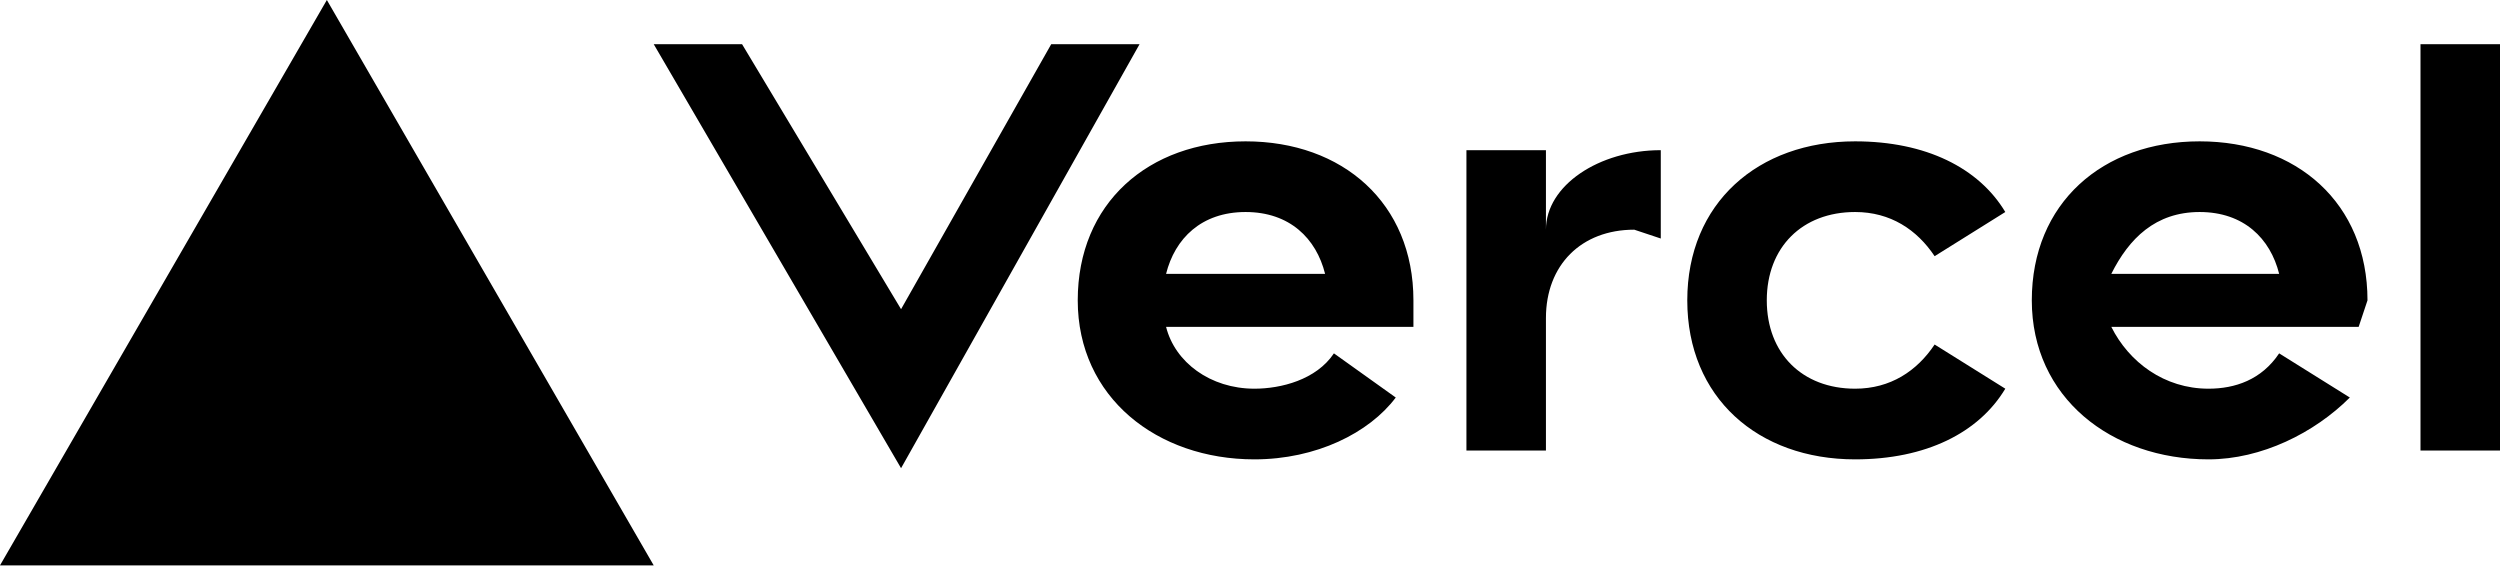
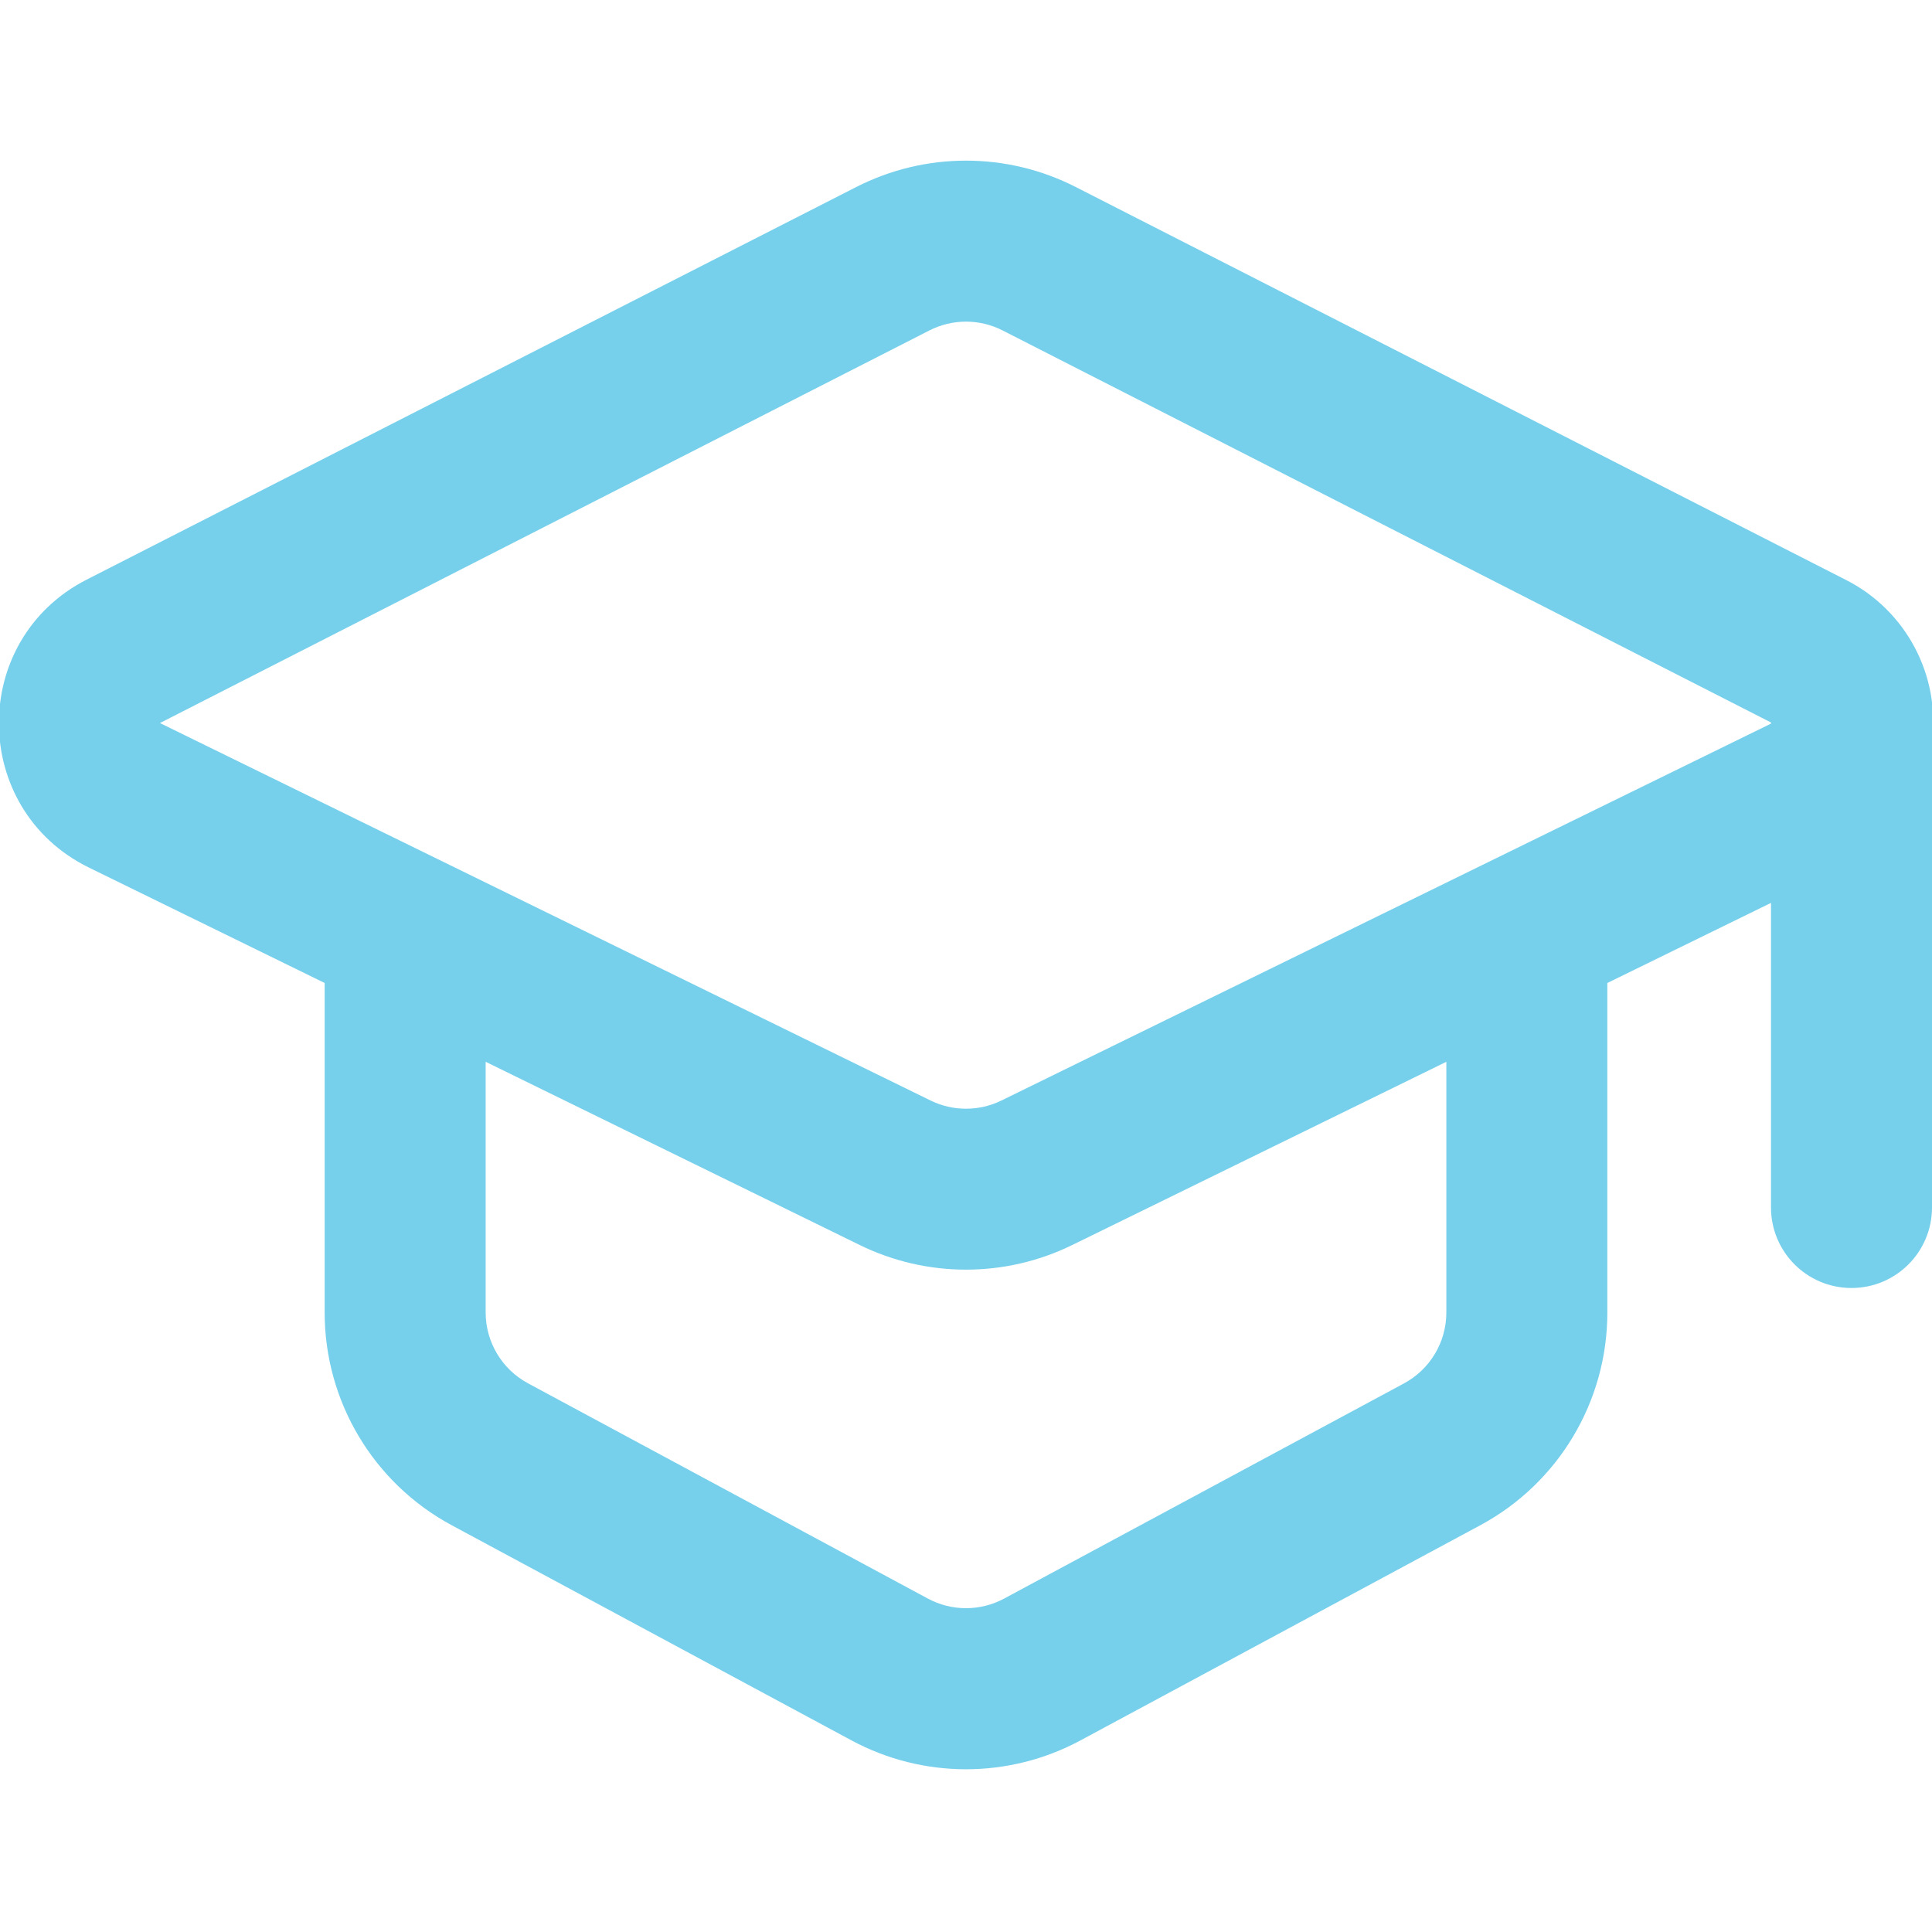
- <svg xmlns="http://www.w3.org/2000/svg" fill="none" viewBox="0 0 283 64">
-   <path fill="black" d="M141 16c-11 0-19 7-19 18s9 18 20 18c7 0 13-3 16-7l-7-5c-2 3-6 4-9 4-5 0-9-3-10-7h28v-3c0-11-8-18-19-18zm-9 15c1-4 4-7 9-7s8 3 9 7h-18zm117-15c-11 0-19 7-19 18s9 18 20 18c6 0 12-3 16-7l-8-5c-2 3-5 4-8 4-5 0-9-3-11-7h28l1-3c0-11-8-18-19-18zm-10 15c2-4 5-7 10-7s8 3 9 7h-19zm-39 3c0 6 4 10 10 10 4 0 7-2 9-5l8 5c-3 5-9 8-17 8-11 0-19-7-19-18s8-18 19-18c8 0 14 3 17 8l-8 5c-2-3-5-5-9-5-6 0-10 4-10 10zm83-29v46h-9V5h9zM37 0l37 64H0L37 0zm92 5-27 48L74 5h10l18 30 17-30h10zm59 12v10l-3-1c-6 0-10 4-10 10v15h-9V17h9v9c0-5 6-9 13-9z" />
+ <svg xmlns="http://www.w3.org/2000/svg" width="24" height="24" fill="none" viewBox="0 0 24 24" class="icon-md" style="color: rgb(118, 208, 235);">
+   <path fill="currentColor" fill-rule="evenodd" d="M12.455 4.105a1 1 0 0 0-.91 0L1.987 8.982 1.077 7.2l9.56-4.877a3 3 0 0 1 2.726 0l9.56 4.877A1.98 1.98 0 0 1 24 9.22V15a1 1 0 1 1-2 0v-3.784l-2.033.995v4.094a3 3 0 0 1-1.578 2.642l-4.967 2.673a3 3 0 0 1-2.844 0l-4.967-2.673a3 3 0 0 1-1.578-2.642v-4.094l-2.927-1.433C-.374 10.053-.39 7.949 1.077 7.2l.91 1.782 9.573 4.689a1 1 0 0 0 .88 0L22 8.989v-.014zM6.033 13.19v3.114a1 1 0 0 0 .526.88l4.967 2.674a1 1 0 0 0 .948 0l4.967-2.673a1 1 0 0 0 .526-.88V13.19l-4.647 2.276a3 3 0 0 1-2.64 0z" clip-rule="evenodd" />
</svg>
